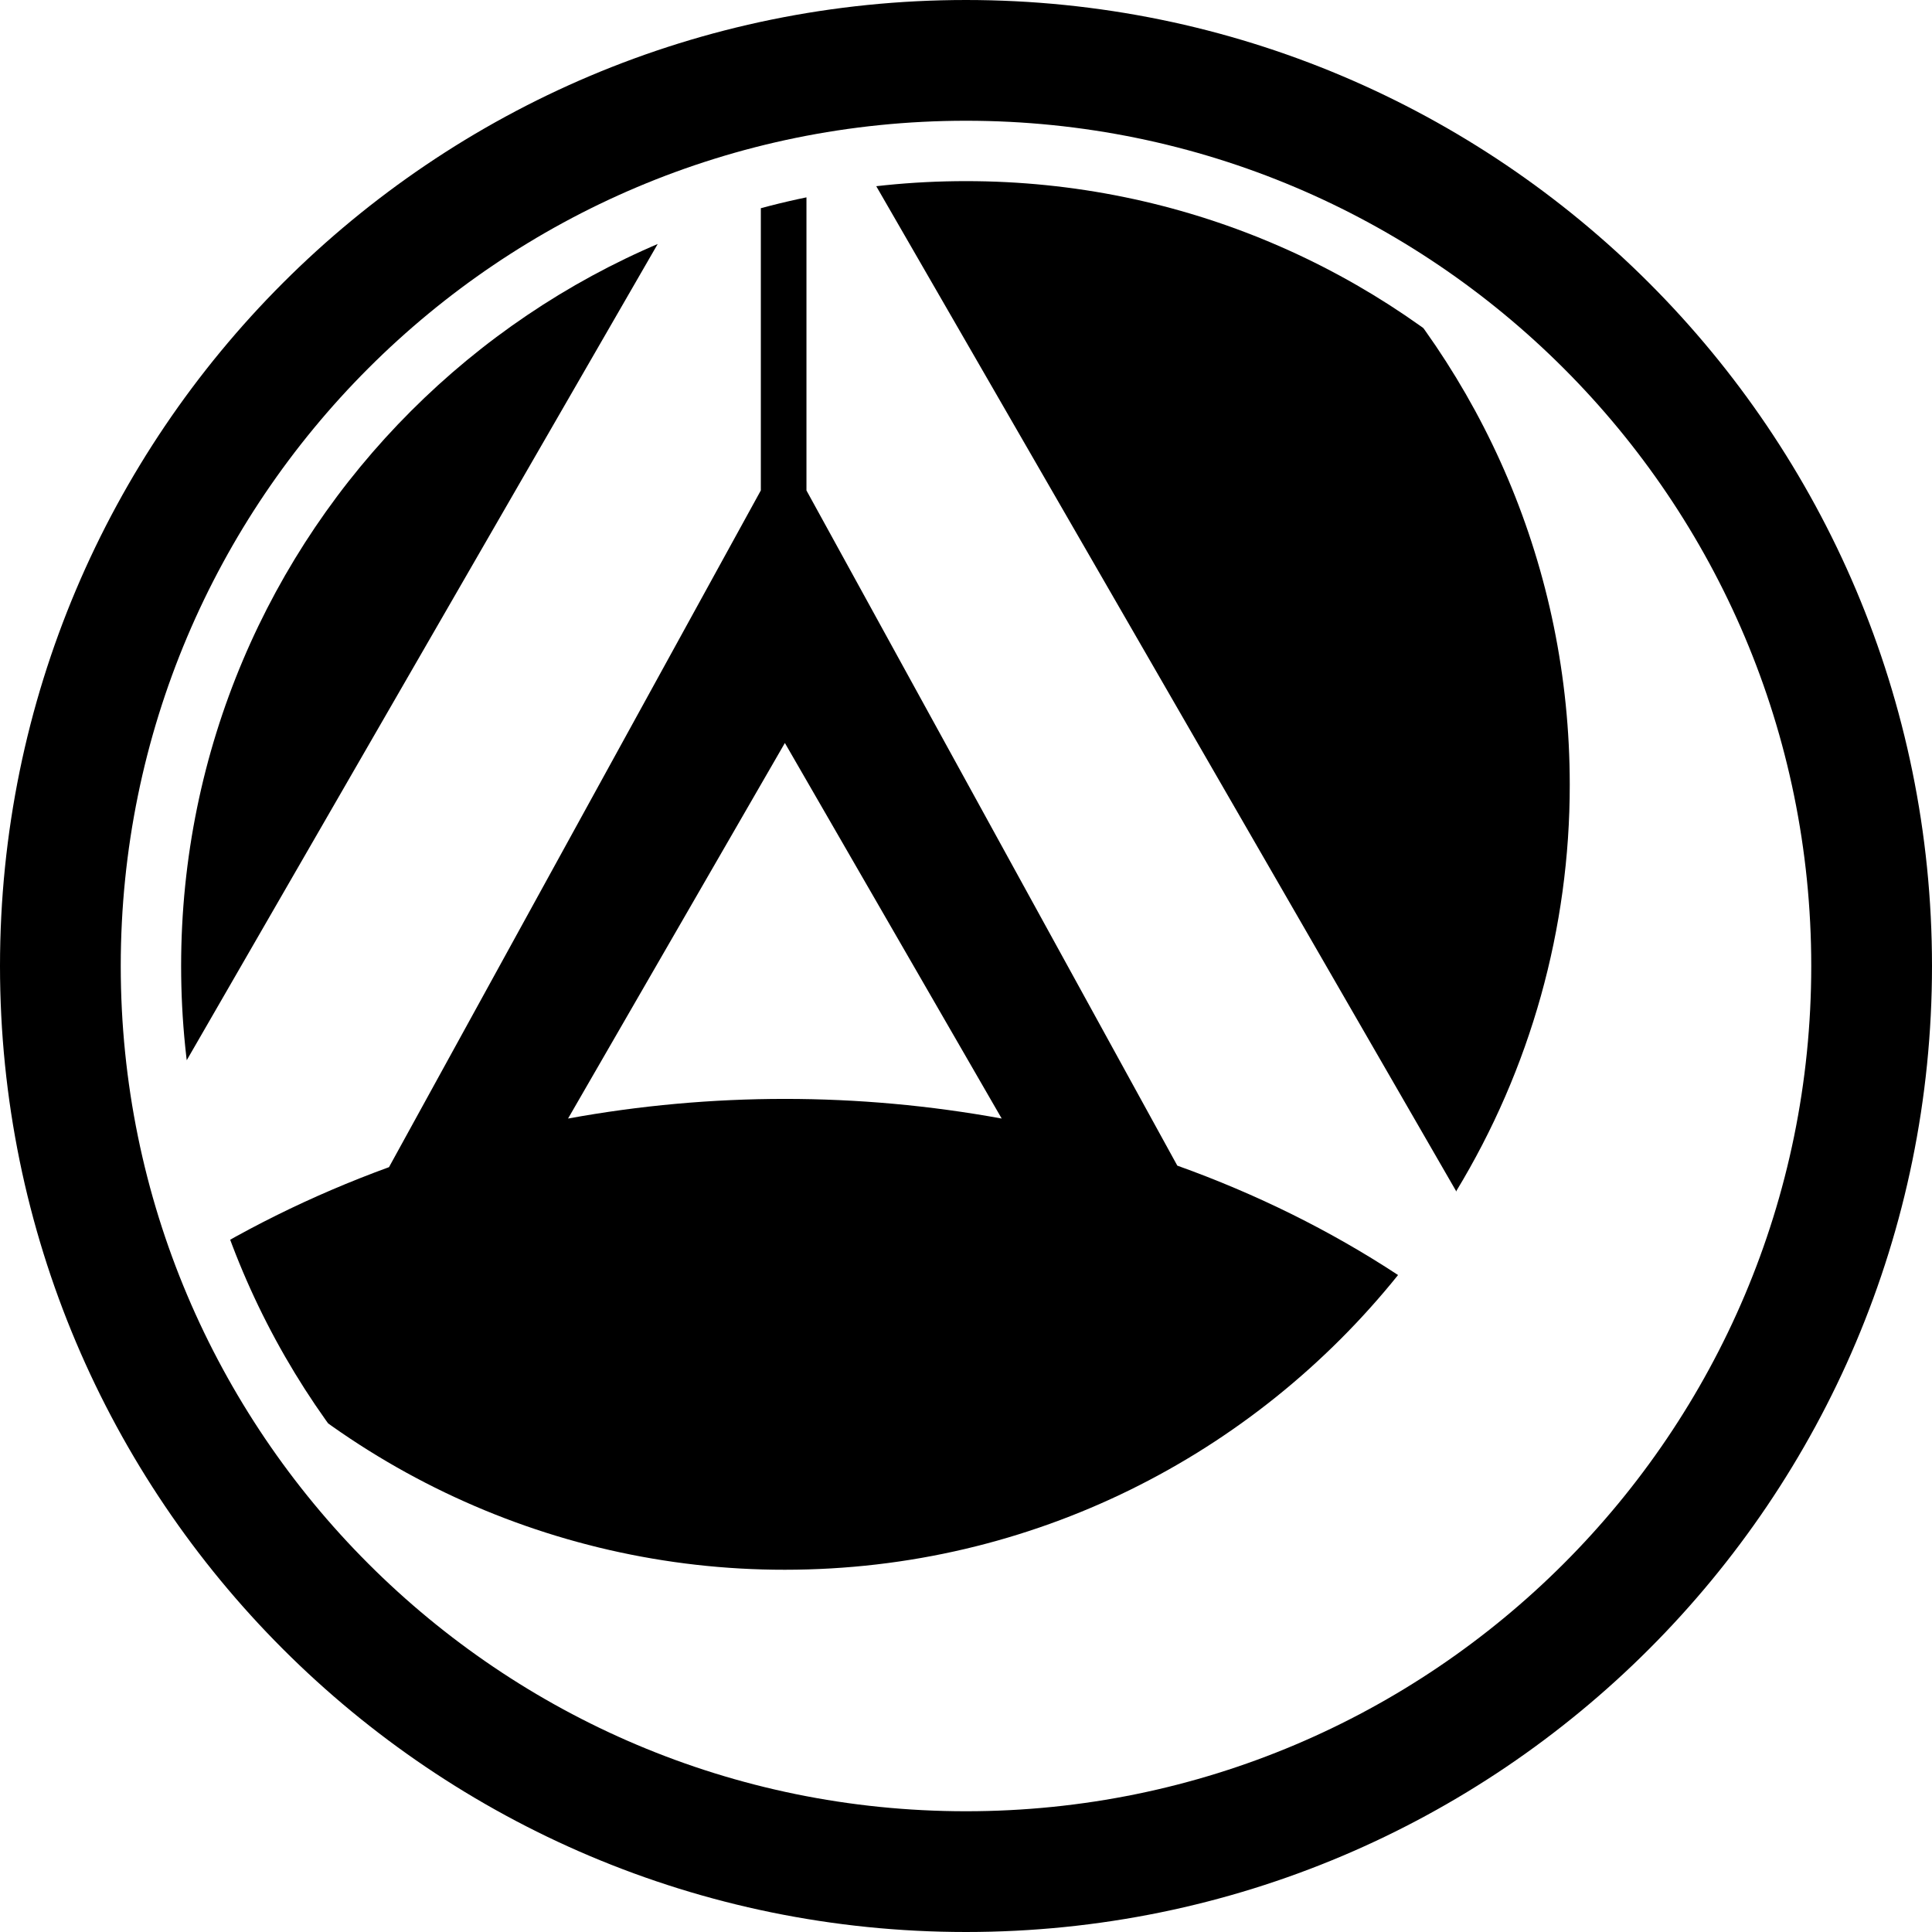
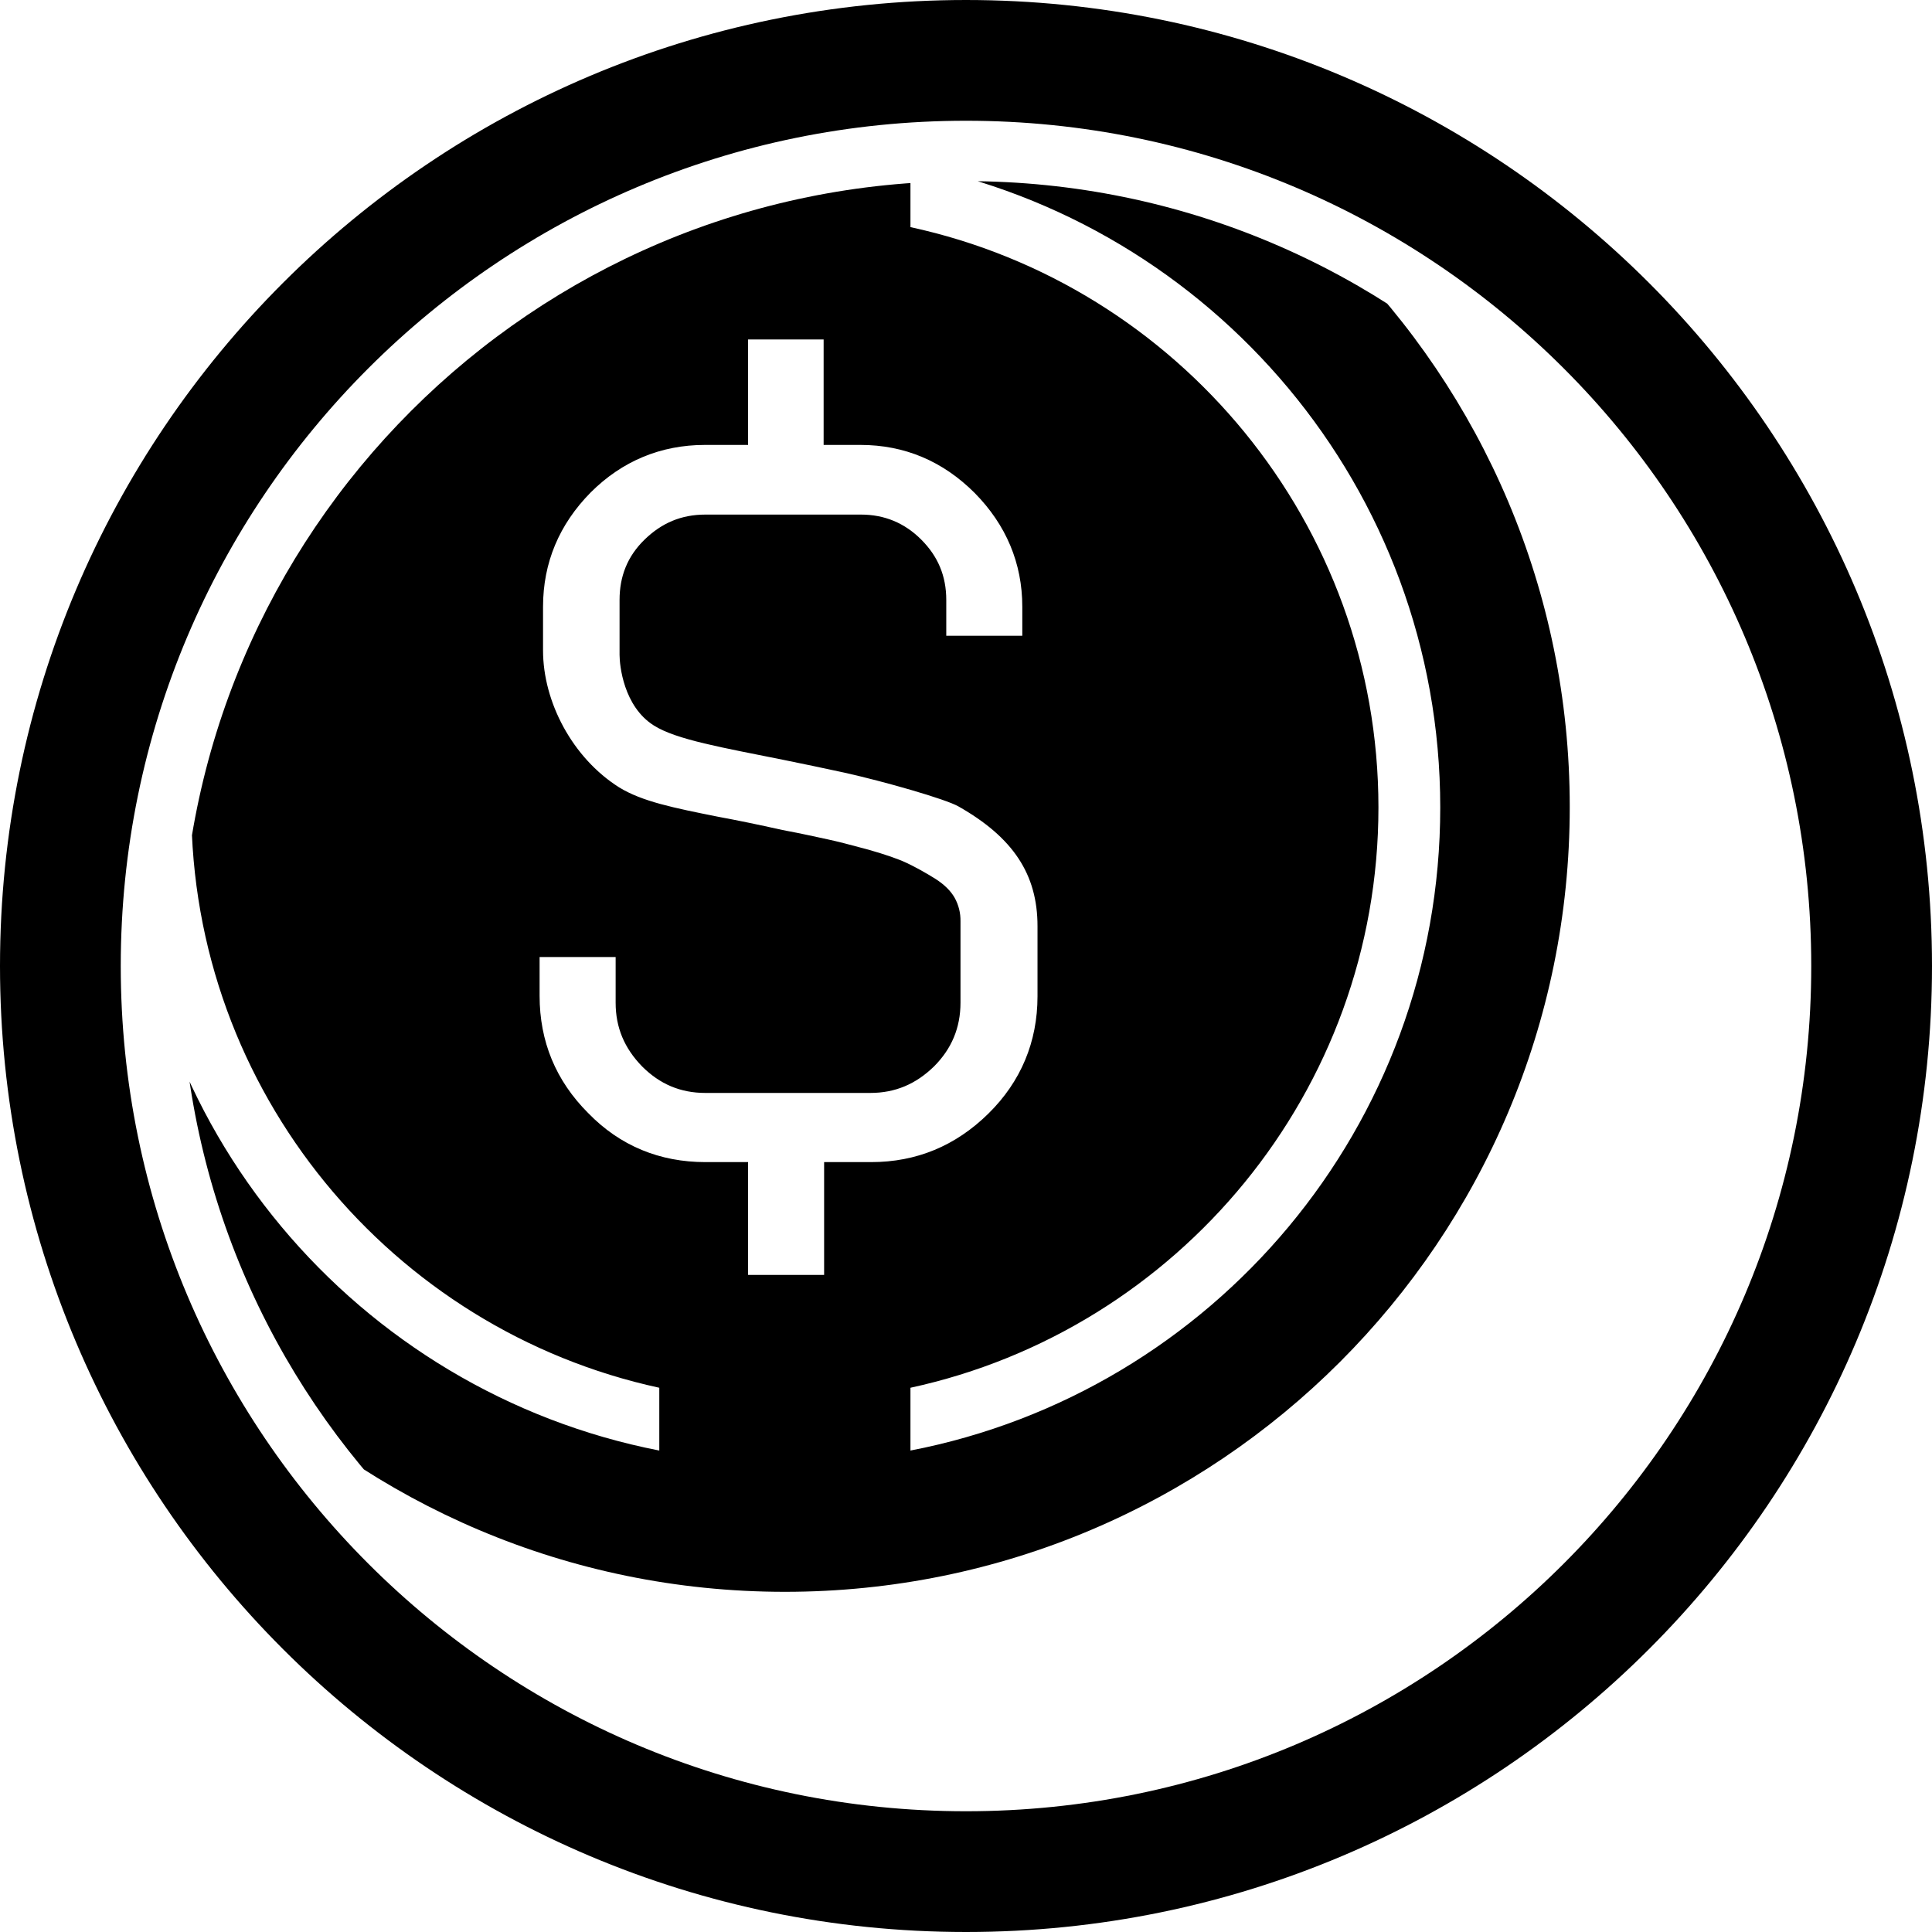
<svg xmlns="http://www.w3.org/2000/svg" width="32" height="32" viewBox="0 0 32 32" fill="none">
  <circle cx="16" cy="16" r="15" stroke="currentColor" stroke-width="2" />
  <g clip-path="url(#circleClip)">
    <g style="transform: scale(0.8125); transform-origin: 50% 50%;">
-       <path fill="currentColor" d="M29.68 24.292A15.93 15.93 0 0 0 32 15.995C32 7.158 24.84 0 16 0S0 7.158 0 15.995c0 3.02.84 5.838 2.29 8.247L15.51 1.33v8.667L7.93 23.793c-1.59.58-3.08 1.32-4.43 2.199A15.98 15.98 0 0 0 16 32c5.06 0 9.56-2.35 12.5-6.008-1.37-.9-2.88-1.65-4.5-2.23L16.44 9.998V1.33l13.25 22.962zm-9.26-1.49a24.6 24.6 0 0 0-8.84 0L16 15.146z" />
+       <path fill="#000" d="M16 .45c-8.84 0-16 7.17-16 16s7.16 16 16 16 16-7.16 16-16-7.16-16-16-16m-2.56 29.12c-6.15-1.2-10.8-6.61-10.8-13.11S7.28 4.54 13.44 3.35v1.28C7.99 5.81 3.9 10.67 3.9 16.46s4.09 10.65 9.54 11.83zm3.36-5.88v2.3h-1.55v-2.3h-.87c-.93 0-1.74-.33-2.39-1-.66-.66-.99-1.46-.99-2.39v-.79h1.55v.93c0 .51.18.93.54 1.3.36.36.78.54 1.29.54h3.36c.51 0 .93-.18 1.3-.54.36-.36.54-.79.54-1.3v-1.66a.95.95 0 0 0-.12-.48c-.08-.14-.21-.27-.4-.39-.21-.13-.41-.24-.58-.32q-.255-.12-.78-.27c-.37-.1-.64-.17-.83-.21s-.49-.11-.92-.19c-.49-.11-.93-.2-1.31-.27-.9-.18-1.55-.31-2.02-.6-.95-.6-1.55-1.74-1.55-2.79v-.89c0-.9.33-1.68.97-2.33.64-.64 1.43-.97 2.33-.97h.88V6.92h1.54v2.15h.75c.9 0 1.68.33 2.33.98.64.65.97 1.43.97 2.32v.59h-1.55v-.73c0-.49-.17-.89-.51-1.23q-.51-.51-1.23-.51h-3.17c-.49 0-.89.17-1.24.51s-.51.75-.51 1.23v1.12c0 .21.08 1.05.7 1.44.46.29 1.4.45 2.64.7.4.08.82.17 1.24.26.81.18 2.07.54 2.33.69 1.11.63 1.61 1.38 1.61 2.44v1.43c0 .93-.34 1.74-1 2.39-.67.66-1.47.99-2.39.99h-.96m1.76 5.88v-1.28c5.45-1.18 9.54-6.04 9.54-11.83S24.01 5.81 18.56 4.63V3.35c6.15 1.2 10.8 6.61 10.8 13.11s-4.64 11.92-10.8 13.11" />
    </g>
  </g>
  <defs>
    <clipPath id="circleClip">
      <circle cx="16" cy="16" r="13" />
    </clipPath>
  </defs>
</svg>
